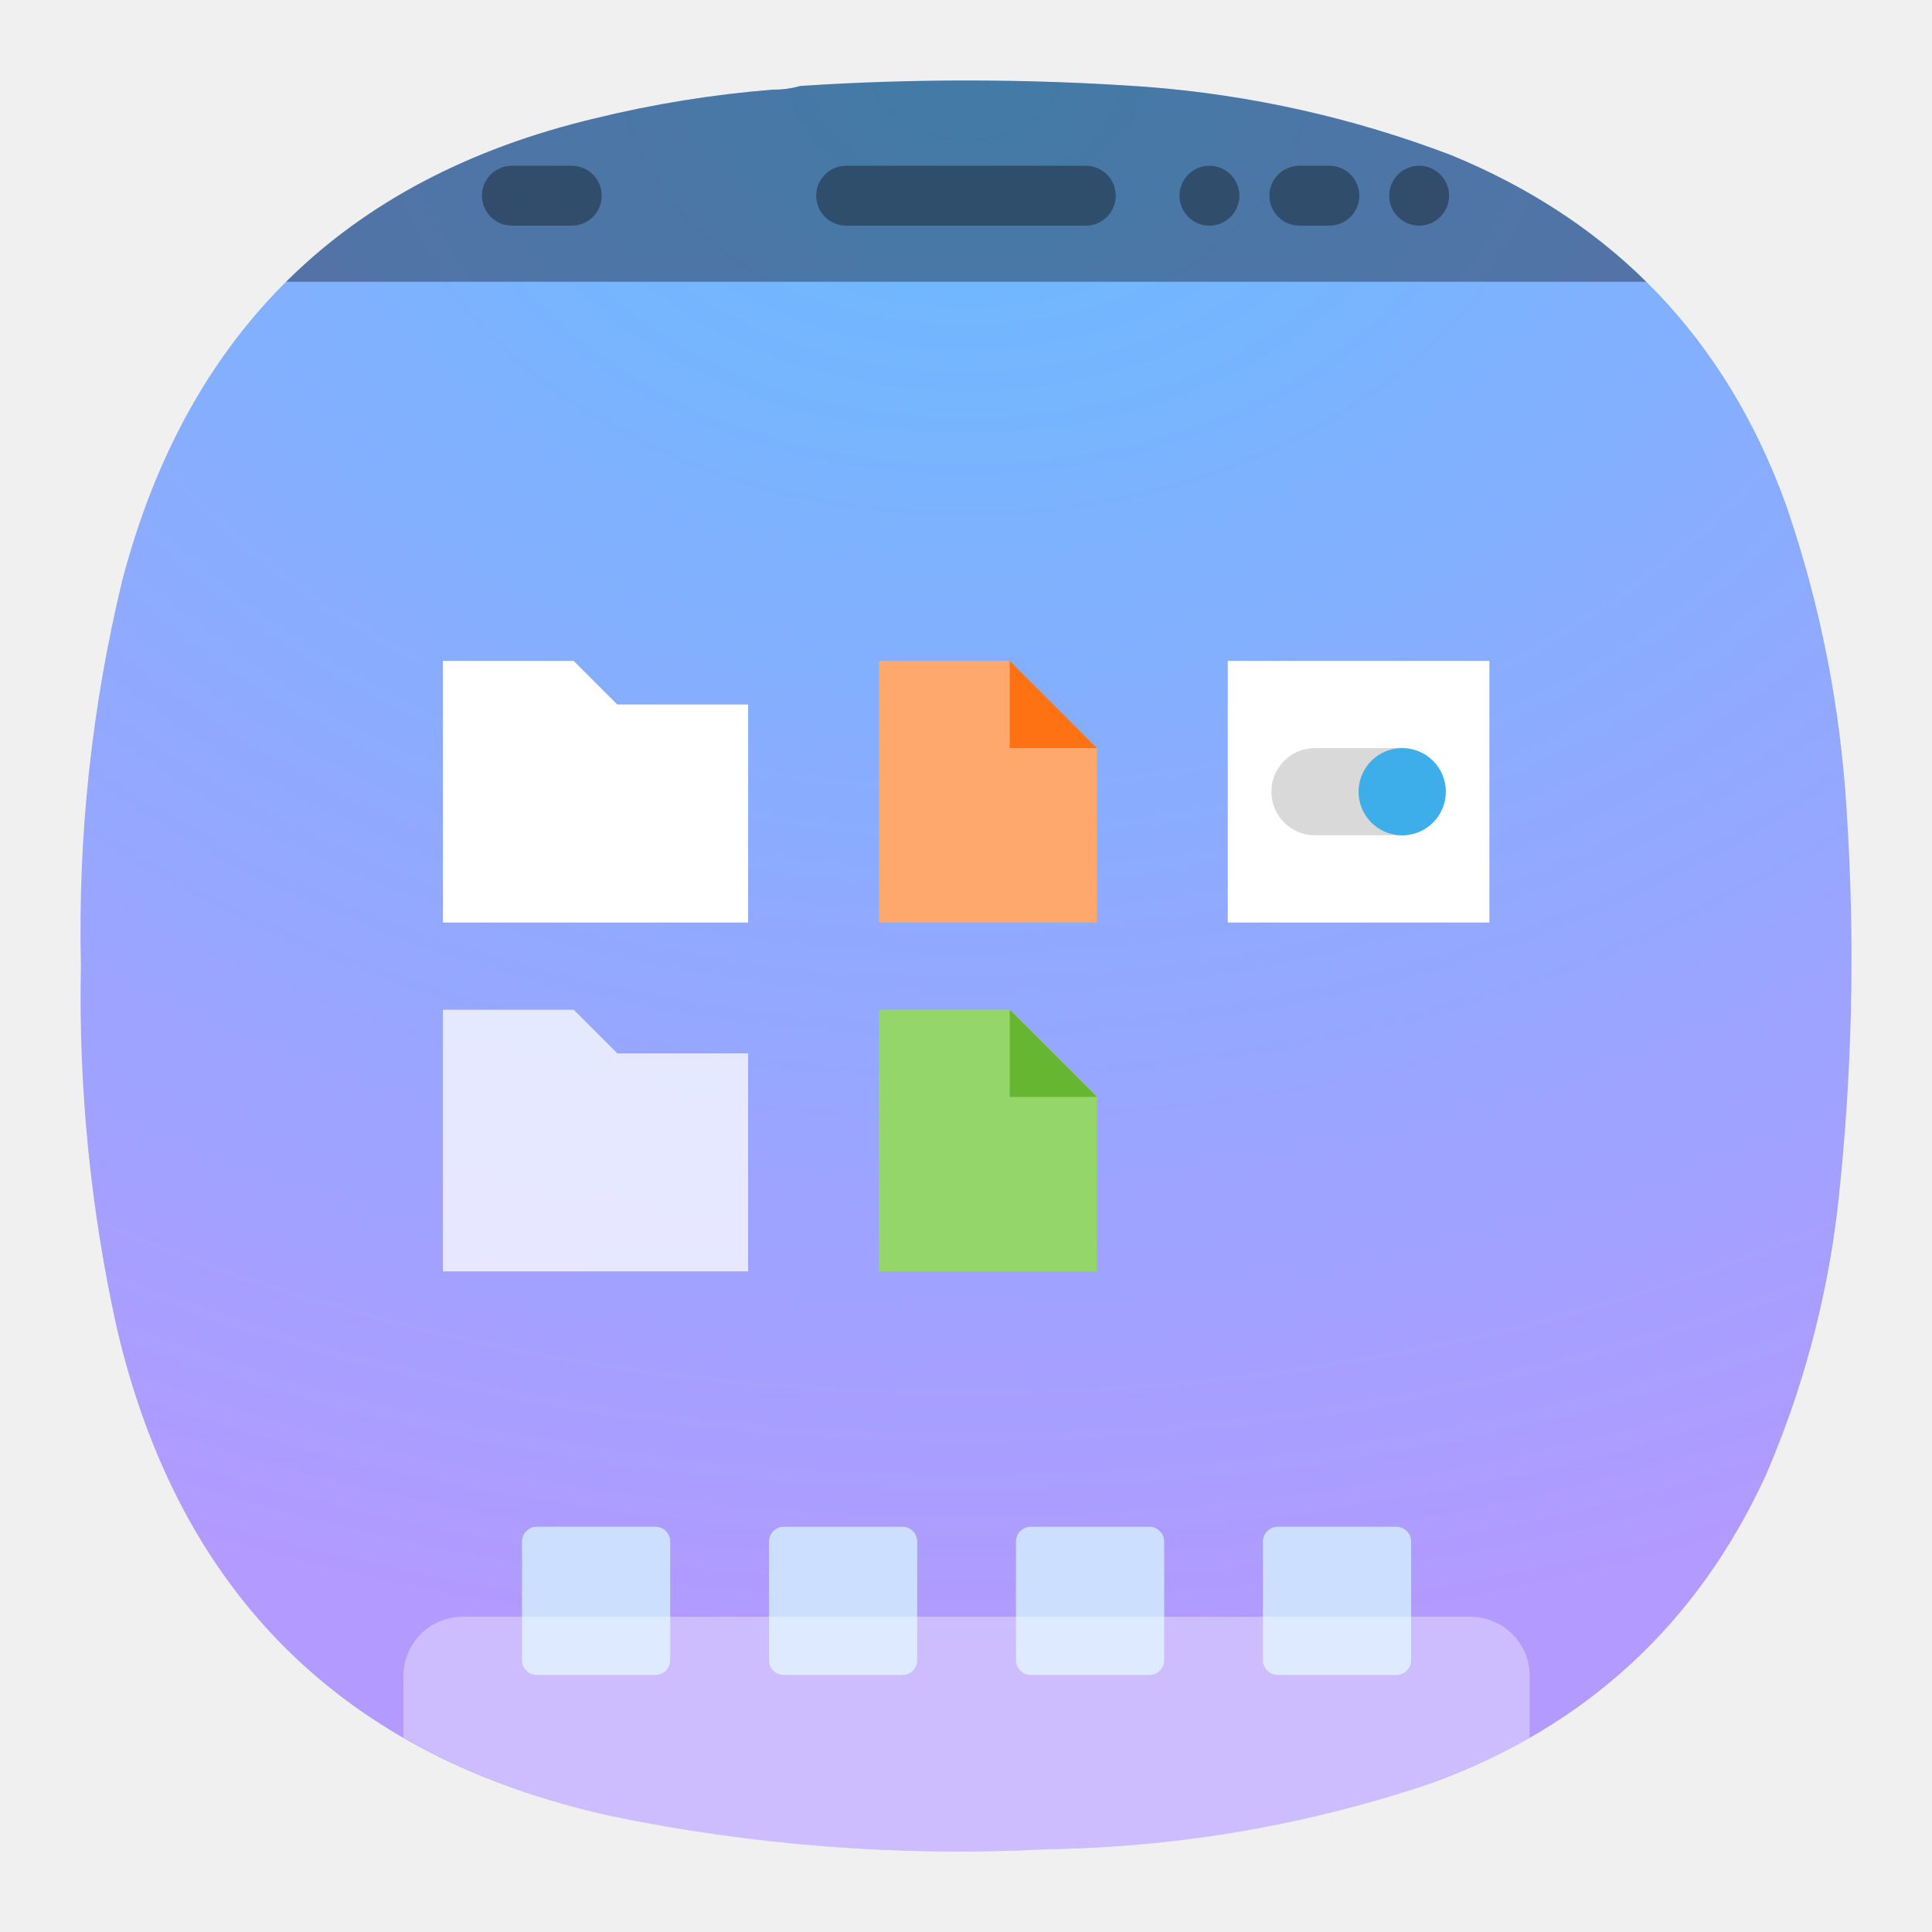
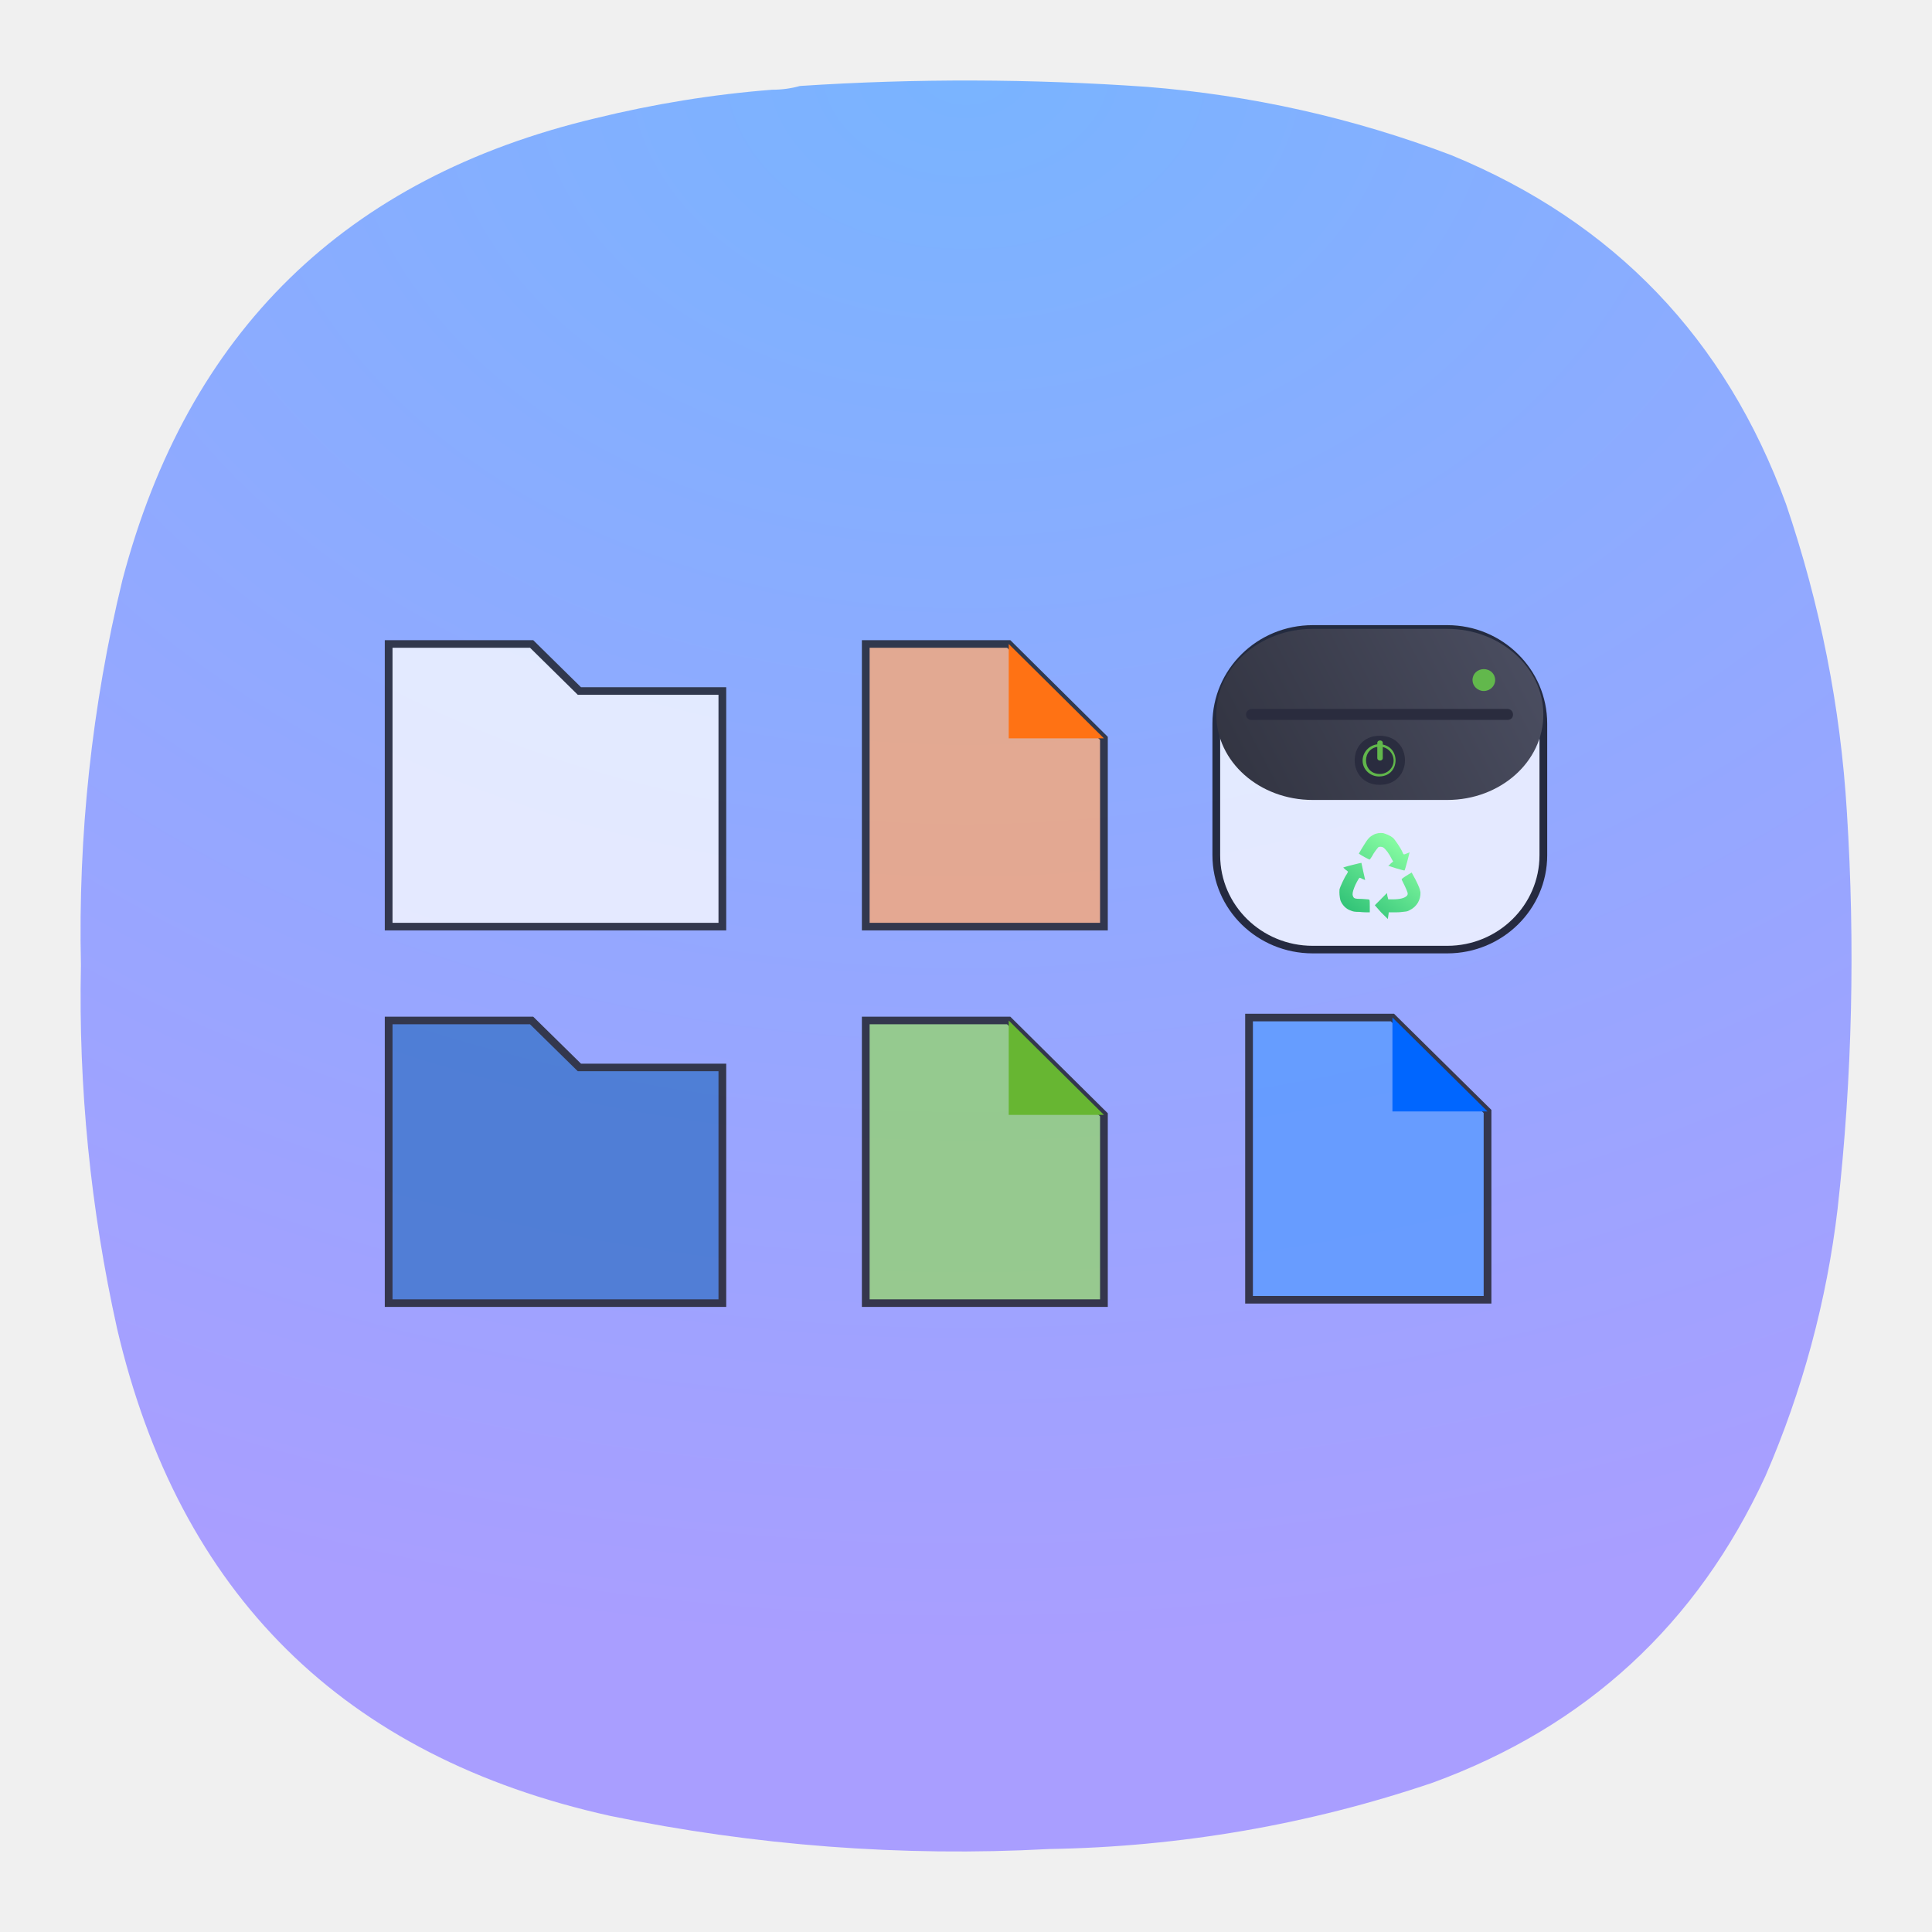
- <svg xmlns="http://www.w3.org/2000/svg" width="24" height="24">
-   <defs>
-     <radialGradient id="a" cx="0" cy="0" r="1" fx="0" fy="0" gradientTransform="matrix(0 19.40524 -26.58722 0 12 1)" gradientUnits="userSpaceOnUse">
-       <stop offset="0" stop-color="#68BBFF" stop-opacity=".875" style="stop-color:#66bcff;stop-opacity:1" />
-       <stop offset="1" stop-color="#A99EFF" style="stop-color:#b29aff;stop-opacity:1" />
+ <svg xmlns="http://www.w3.org/2000/svg" width="24" height="24" fill="none" version="1.1" id="svg11" xml:space="preserve">
+   <defs id="defs3">
+     <linearGradient id="swatch19">
+       <stop style="stop-color:#000000;stop-opacity:1;" offset="0" id="stop19" />
+     </linearGradient>
+     <linearGradient id="swatch18">
+       <stop style="stop-color:#000000;stop-opacity:1;" offset="0" id="stop18" />
+     </linearGradient>
+     <linearGradient id="swatch17">
+       <stop style="stop-color:#000000;stop-opacity:1;" offset="0" id="stop17" />
+     </linearGradient>
+     <linearGradient id="swatch15">
+       <stop style="stop-color:#111111;stop-opacity:1;" offset="0" id="stop15" />
+     </linearGradient>
+     <linearGradient id="swatch14">
+       <stop style="stop-color:#111111;stop-opacity:1;" offset="0" id="stop14" />
+     </linearGradient>
+     <linearGradient id="swatch13">
+       <stop style="stop-color:#111111;stop-opacity:1;" offset="0" id="stop13" />
+     </linearGradient>
+     <linearGradient id="swatch8">
+       <stop style="stop-color:#111111;stop-opacity:1;" offset="0" id="stop12" />
+     </linearGradient>
+     <linearGradient id="swatch3">
+       <stop style="stop-color:#111111;stop-opacity:1;" offset="0" id="stop7" />
+     </linearGradient>
+     <radialGradient fx="0" fy="0" cx="0" cy="0" r="1" gradientUnits="userSpaceOnUse" gradientTransform="matrix(0,14.55393,-19.94042,0,8.999954,0.749855)" spreadMethod="pad" id="radialGradient2">
+       <stop style="stop-opacity:1;stop-color:#79b4ff" offset="0" id="stop1-9" />
+       <stop style="stop-opacity:1;stop-color:#a99eff" offset="1" id="stop2-31" />
    </radialGradient>
+     <clipPath clipPathUnits="userSpaceOnUse" id="clipPath3">
+       <path d="M 0,0 H 19 V 19 H 0 Z" transform="scale(1,1.021909)" id="path3-9" />
+     </clipPath>
+     <clipPath clipPathUnits="userSpaceOnUse" id="clipPath5">
+       <path d="M 0,0 H 19 V 19 H 0 Z" transform="scale(1,1.021909)" id="path5-4" />
+     </clipPath>
+     <clipPath clipPathUnits="userSpaceOnUse" id="clipPath7">
+       <path d="M 0,0 H 19 V 19 H 0 Z" transform="scale(1,1.021909)" id="path7-7" />
+     </clipPath>
+     <clipPath clipPathUnits="userSpaceOnUse" id="clipPath10">
+       <path d="M 0,0 H 19 V 19 H 0 Z" transform="scale(1,1.021909)" id="path10" />
+     </clipPath>
+     <clipPath clipPathUnits="userSpaceOnUse" id="clipPath13">
+       <path d="M 0,0 H 19 V 19 H 0 Z" transform="scale(1,1.021909)" id="path13-8" />
+     </clipPath>
+     <clipPath clipPathUnits="userSpaceOnUse" id="clipPath16">
+       <path d="M 0,0 H 19 V 19 H 0 Z" transform="scale(1,1.021909)" id="path16-4" />
+     </clipPath>
+     <linearGradient x1="6.826" y1="15.721" x2="3.526" y2="20.121" gradientUnits="userSpaceOnUse" gradientTransform="matrix(0.138283,0,0,0.135771,12.06355,5.724568)" spreadMethod="pad" id="linearGradient18">
+       <stop style="stop-opacity:1;stop-color:#84faa1" offset="0" id="stop17-5" />
+       <stop style="stop-opacity:1;stop-color:#33c478" offset="1" id="stop18-0" />
+     </linearGradient>
+     <linearGradient x1="22.988" y1="1.123" x2="1.012" y2="12.498" gradientUnits="userSpaceOnUse" gradientTransform="matrix(0.138283,0,0,0.135771,11.19651,5.724568)" spreadMethod="pad" id="linearGradient20">
+       <stop style="stop-opacity:1;stop-color:#4c4f62" offset="0" id="stop19-3" />
+       <stop style="stop-opacity:1;stop-color:#313340" offset="1" id="stop20" />
+     </linearGradient>
+     <clipPath clipPathUnits="userSpaceOnUse" id="clipPath22">
+       <path d="M 0,0 H 19 V 19 H 0 Z" id="path22" />
+     </clipPath>
+     <clipPath clipPathUnits="userSpaceOnUse" id="clipPath24">
+       <path d="M 0,0 H 19 V 19 H 0 Z" id="path24" />
+     </clipPath>
+     <clipPath clipPathUnits="userSpaceOnUse" id="clipPath26">
+       <path d="M 0,0 H 19 V 19 H 0 Z" id="path26" />
+     </clipPath>
  </defs>
-   <path fill="url(#a)" fill-rule="evenodd" d="M9.596 1.114c.12 0 .234-.014.344-.046a31.627 31.627 0 0 1 4.307.011c1.301.102 2.562.384 3.78.848 2.026.833 3.412 2.28 4.158 4.339.427 1.24.679 2.514.756 3.824a27.94 27.94 0 0 1-.114 4.923 11.876 11.876 0 0 1-.894 3.32c-.85 1.843-2.229 3.114-4.135 3.813a15.624 15.624 0 0 1-4.765.825 21.423 21.423 0 0 1-5.453-.413c-3.312-.737-5.354-2.756-6.128-6.056a19.047 19.047 0 0 1-.447-4.511 18.491 18.491 0 0 1 .515-4.786c.812-3.086 2.77-4.998 5.877-5.736a13.954 13.954 0 0 1 2.199-.355Z" clip-rule="evenodd" style="fill:url(#a)" />
-   <path fill-rule="evenodd" d="M11.992 1c-.684 0-1.368.023-2.052.068-.11.032-.224.047-.344.046-.742.06-1.476.178-2.2.355C5.82 1.843 4.54 2.52 3.555 3.5H20.45c-.668-.659-1.476-1.183-2.424-1.573a13.537 13.537 0 0 0-3.78-.848A31.656 31.656 0 0 0 11.992 1z" clip-rule="evenodd" opacity=".35" />
-   <rect width="1.488" height=".744" x="5.987" y="2.059" opacity=".35" ry=".373" style="fill:#000;stroke-width:1.406;paint-order:stroke markers fill" />
-   <rect width="3.721" height=".744" x="10.139" y="2.059" opacity=".35" ry=".373" style="fill:#000;stroke-width:1.406;paint-order:stroke markers fill" />
-   <rect width=".744" height=".744" x="17.257" y="2.059" opacity=".35" ry=".373" style="fill:#000;stroke-width:1.406;paint-order:stroke markers fill" />
-   <rect width="1.117" height=".744" x="15.769" y="2.059" opacity=".35" ry=".373" style="fill:#000;stroke-width:1.406;paint-order:stroke markers fill" />
-   <rect width=".744" height=".744" x="14.652" y="2.059" opacity=".35" ry=".373" style="fill:#000;stroke-width:1.406;paint-order:stroke markers fill" />
-   <g fill="#ccdfff" style="stroke-width:3.78" transform="matrix(.36814 0 0 .36814 .226 1.295)">
-     <rect width="5" height="5" x="17.001" y="48.001" ry=".499" style="paint-order:stroke markers fill" />
-     <rect width="5" height="5" x="25.335" y="48.001" ry=".499" style="paint-order:stroke markers fill" />
-     <rect width="5" height="5" x="33.669" y="48.001" ry=".499" style="paint-order:stroke markers fill" />
-     <rect width="5" height="5" x="42.003" y="48.001" ry=".499" style="paint-order:stroke markers fill" />
-   </g>
-   <path d="M5.748 20.084a.735.735 0 0 0-.736.736v.764c.75.433 1.603.76 2.568.975 1.8.37 3.617.507 5.453.412a15.614 15.614 0 0 0 4.764-.825c.428-.157.83-.343 1.205-.558v-.768a.735.735 0 0 0-.736-.736z" style="opacity:.35;fill:#fff" />
-   <g stroke-width="1.847" style="stroke-width:2.769" transform="matrix(.54167 0 0 .54167 -204.975 -277.142)">
-     <path fill="#fff" d="M388.57 526.8v6h7v-5h-3l-1-1z" style="stroke-width:1.847" />
-     <path fill="#fff" d="M388.57 534.8v6h7v-5h-3l-1-1z" opacity=".75" style="stroke-width:1.847" />
-     <path fill="#ffa86d" d="M398.57 526.8v6h5v-4l-2-2z" style="stroke-width:1.847" />
-     <path fill="#ff7214" fill-rule="evenodd" d="m401.57 526.8 2 2h-2z" style="stroke-width:1.847" />
-     <path fill="#94d669" d="M398.57 534.8v6h5v-4l-2-2z" style="stroke-width:1.847" />
-     <path fill="#67b632" fill-rule="evenodd" d="m401.57 534.8 2 2h-2z" style="stroke-width:1.847" />
-     <rect width="6" height="6" x="406.57" y="526.8" fill="#fff" rx="0" style="stroke-width:1.847" />
-     <rect width="4" height="2" x="407.57" y="528.8" opacity=".15" rx="1" style="stroke-width:1.847" />
-     <rect width="2" height="2" x="409.57" y="528.8" fill="#3daee9" rx="1" style="stroke-width:1.847" />
+   <g id="g1">
+     <path id="path2-6" d="m 7.195,0.836 c 0.09,0 0.176,-0.012 0.258,-0.035 1.078,-0.071 2.156,-0.067 3.231,0.008 0.976,0.078 1.921,0.289 2.836,0.636 1.519,0.625 2.558,1.711 3.121,3.254 0.316,0.93 0.507,1.887 0.566,2.867 0.078,1.231 0.051,2.469 -0.086,3.692 -0.101,0.859 -0.328,1.699 -0.672,2.492 -0.637,1.383 -1.672,2.336 -3.101,2.859 C 12.195,17 10.992,17.207 9.773,17.227 8.402,17.301 7.031,17.195 5.684,16.918 3.199,16.367 1.668,14.852 1.09,12.375 0.844,11.266 0.73,10.129 0.754,8.992 0.727,7.785 0.855,6.578 1.141,5.402 1.75,3.09 3.219,1.656 5.547,1.102 6.09,0.969 6.641,0.879 7.195,0.836 Z" transform="scale(1.333333)" style="fill:url(#radialGradient2);fill-rule:evenodd;stroke:none" />
+     <g opacity="0.75" id="g4">
+       <path d="M 3.621,6.131 V 8.822 H 6.73 V 6.579 H 5.398 L 4.953,6.131 Z" style="fill:#ffffff;fill-opacity:1;fill-rule:nonzero;stroke:#111111;stroke-width:0.072;stroke-linecap:butt;stroke-linejoin:miter;stroke-miterlimit:4;stroke-dasharray:none;stroke-opacity:1" transform="scale(1.333333,1.304748)" clip-path="url(#clipPath3)" id="path4-1" />
+     </g>
+     <g opacity="0.75" id="g6">
+       <path d="m 3.621,9.716 v 2.691 H 6.73 V 10.163 H 5.398 L 4.953,9.716 Z" style="fill:#3771c8;fill-opacity:1;fill-rule:nonzero;stroke:#111111;stroke-width:0.072;stroke-linecap:butt;stroke-linejoin:miter;stroke-miterlimit:4;stroke-dasharray:none;stroke-opacity:1" transform="scale(1.333333,1.304748)" clip-path="url(#clipPath5)" id="path6-0" />
+     </g>
+     <g opacity="0.75" id="g8">
+       <path d="m 8.066,6.131 v 2.691 h 2.219 V 7.03 L 9.398,6.131 Z" style="fill:#ffa86d;fill-opacity:1;fill-rule:nonzero;stroke:#111111;stroke-width:0.072;stroke-linecap:butt;stroke-linejoin:miter;stroke-miterlimit:4;stroke-dasharray:none;stroke-opacity:1" transform="scale(1.333333,1.304748)" clip-path="url(#clipPath7)" id="path8-6" />
+     </g>
+     <path id="path9" d="m 9.398,6 0.887,0.879 H 9.398 Z" style="fill:#ff7214;fill-opacity:1;fill-rule:evenodd;stroke:none" transform="scale(1.333333)" />
+     <g opacity="0.75" id="g11">
+       <path d="m 8.066,9.716 v 2.691 h 2.219 V 10.614 L 9.398,9.716 Z" style="fill:#94d669;fill-opacity:1;fill-rule:nonzero;stroke:#111111;stroke-width:0.072;stroke-linecap:butt;stroke-linejoin:miter;stroke-miterlimit:4;stroke-dasharray:none;stroke-opacity:1" transform="scale(1.333333,1.304748)" clip-path="url(#clipPath10)" id="path11" />
+     </g>
+     <path id="path12-3" d="m 9.398,9.508 0.887,0.879 H 9.398 Z" style="fill:#67b632;fill-opacity:1;fill-rule:evenodd;stroke:none" transform="scale(1.333333)" />
+     <g opacity="0.75" id="g14">
+       <path d="m 11.637,9.688 v 2.687 h 2.222 V 10.582 L 12.973,9.688 Z" style="fill:#5599ff;fill-opacity:1;fill-rule:nonzero;stroke:#111111;stroke-width:0.072;stroke-linecap:butt;stroke-linejoin:miter;stroke-miterlimit:4;stroke-dasharray:none;stroke-opacity:1" transform="scale(1.333333,1.304748)" clip-path="url(#clipPath13)" id="path14-2" />
+     </g>
+     <path id="path15-0" d="m 12.973,9.48 0.886,0.875 h -0.886 z" style="fill:#0066ff;fill-opacity:1;fill-rule:evenodd;stroke:none" transform="scale(1.333333)" />
+     <g opacity="0.75" id="g17">
+       <path d="M 13.484,5.988 H 12.23 c -0.496,0 -0.898,0.403 -0.898,0.902 v 1.253 c 0,0.495 0.402,0.898 0.898,0.898 h 1.254 c 0.493,0 0.895,-0.403 0.895,-0.898 V 6.89 c 0,-0.499 -0.402,-0.902 -0.895,-0.902 z" style="fill:#ffffff;fill-opacity:1;fill-rule:nonzero;stroke:#000000;stroke-width:0.072;stroke-linecap:butt;stroke-linejoin:miter;stroke-miterlimit:4;stroke-dasharray:none;stroke-opacity:1" transform="scale(1.333333,1.304748)" clip-path="url(#clipPath16)" id="path17-6" />
+     </g>
+     <path id="path18" d="M 12.867,8.5 12.809,8.434 12.922,8.32 12.926,8.348 c 0.004,0.015 0.008,0.027 0.008,0.031 0,0 0.019,0 0.043,0 0.066,0 0.113,-0.012 0.132,-0.035 C 13.121,8.328 13.117,8.316 13.086,8.25 13.059,8.195 13.055,8.191 13.062,8.188 13.07,8.18 13.094,8.164 13.125,8.145 l 0.027,-0.016 0.036,0.066 c 0.035,0.071 0.039,0.082 0.046,0.117 0.004,0.071 -0.035,0.137 -0.101,0.168 -0.02,0.012 -0.028,0.012 -0.067,0.016 C 13.039,8.5 13.012,8.5 12.984,8.5 c -0.023,0 -0.043,0 -0.046,0 0,0.004 0,0.016 -0.004,0.035 L 12.93,8.562 Z M 12.668,8.496 C 12.617,8.496 12.605,8.492 12.586,8.484 12.539,8.469 12.504,8.43 12.488,8.387 12.48,8.352 12.477,8.32 12.48,8.285 c 0.004,-0.019 0.047,-0.113 0.067,-0.14 0.008,-0.012 0.012,-0.024 0.012,-0.024 0,0 -0.012,-0.012 -0.024,-0.019 -0.012,-0.012 -0.023,-0.02 -0.019,-0.02 0,0 0.035,-0.012 0.082,-0.023 0.047,-0.012 0.082,-0.02 0.086,-0.02 0,0.004 0.035,0.16 0.035,0.16 0,0 -0.012,-0.004 -0.028,-0.011 C 12.68,8.18 12.664,8.176 12.664,8.18 c -0.008,0.008 -0.039,0.066 -0.047,0.09 -0.015,0.039 -0.019,0.062 -0.012,0.078 0.008,0.023 0.016,0.027 0.086,0.027 0.051,0.004 0.067,0.004 0.067,0.008 0.004,0.004 0.004,0.031 0.004,0.062 V 8.5 h -0.016 c -0.012,0 -0.047,0 -0.078,-0.004 z M 13.008,8.09 12.934,8.066 12.949,8.055 c 0.004,-0.008 0.016,-0.016 0.02,-0.02 L 12.98,8.027 12.969,8.008 C 12.945,7.957 12.91,7.91 12.887,7.895 c -0.016,-0.008 -0.039,-0.008 -0.047,0 -0.016,0.019 -0.031,0.039 -0.043,0.058 -0.016,0.031 -0.035,0.055 -0.035,0.055 -0.012,0 -0.086,-0.043 -0.102,-0.055 0.012,-0.023 0.028,-0.047 0.039,-0.066 0.043,-0.071 0.059,-0.09 0.098,-0.11 0.027,-0.015 0.062,-0.019 0.09,-0.015 0.027,0.008 0.066,0.023 0.09,0.043 0.015,0.011 0.074,0.097 0.089,0.133 0.012,0.027 0.008,0.027 0.047,0.011 0.012,-0.004 0.02,-0.008 0.02,-0.008 0,0.004 -0.043,0.168 -0.047,0.168 0,0.004 -0.035,-0.007 -0.078,-0.019 z" transform="scale(1.333333)" style="fill:url(#linearGradient18);stroke:none" />
+     <path id="path20" d="M 13.484,5.859 H 12.23 c -0.496,0 -0.898,0.36 -0.898,0.797 0,0.442 0.402,0.797 0.898,0.797 h 1.254 c 0.493,0 0.895,-0.355 0.895,-0.797 0,-0.437 -0.402,-0.797 -0.895,-0.797 z" transform="scale(1.333333)" style="fill:url(#linearGradient20);stroke:none" />
+     <path id="path21" d="m 14.047,6.605 h -2.383 c -0.031,0 -0.055,0.024 -0.055,0.051 0,0.032 0.024,0.055 0.055,0.051 h 2.383 c 0.066,0 0.066,-0.098 0,-0.102 z" style="fill:#2a2c3e;fill-opacity:1;fill-rule:nonzero;stroke:none" transform="scale(1.333333)" />
+     <g opacity="0.99" id="g23">
+       <path d="m 12.855,7.312 c 0.313,0 0.313,-0.457 0,-0.457 -0.312,0 -0.312,0.457 0,0.457 z" style="fill:#2a2c3e;fill-opacity:1;fill-rule:nonzero;stroke:none" transform="scale(1.333333)" clip-path="url(#clipPath22)" id="path23" />
+     </g>
+     <g opacity="0.99" id="g25">
+       <path d="M 12.855,6.934 C 12.77,6.93 12.695,7 12.695,7.086 c 0,0.086 0.075,0.152 0.16,0.148 0.196,-0.007 0.196,-0.293 0,-0.3 z m 0,0.023 c 0.071,0 0.129,0.059 0.129,0.129 0,0.07 -0.058,0.125 -0.129,0.125 -0.171,0 -0.171,-0.254 0,-0.254 z" style="fill:#62b84c;fill-opacity:1;fill-rule:nonzero;stroke:none" transform="scale(1.333333)" clip-path="url(#clipPath24)" id="path25" />
+     </g>
+     <g opacity="0.99" id="g27">
+       <path d="m 12.883,6.922 c 0,-0.031 -0.051,-0.031 -0.051,0 v 0.14 c 0,0.032 0.051,0.032 0.051,0 z" style="fill:#62b84c;fill-opacity:1;fill-rule:nonzero;stroke:none" transform="scale(1.333333)" clip-path="url(#clipPath26)" id="path27" />
+     </g>
+     <path id="path28" d="m 13.93,6.336 c 0,0.055 -0.047,0.102 -0.106,0.102 -0.058,0 -0.105,-0.047 -0.105,-0.102 0,-0.059 0.047,-0.102 0.105,-0.102 0.059,0 0.106,0.043 0.106,0.102 z" style="fill:#62b84c;fill-opacity:1;fill-rule:nonzero;stroke:none" transform="scale(1.333333)" />
  </g>
</svg>
